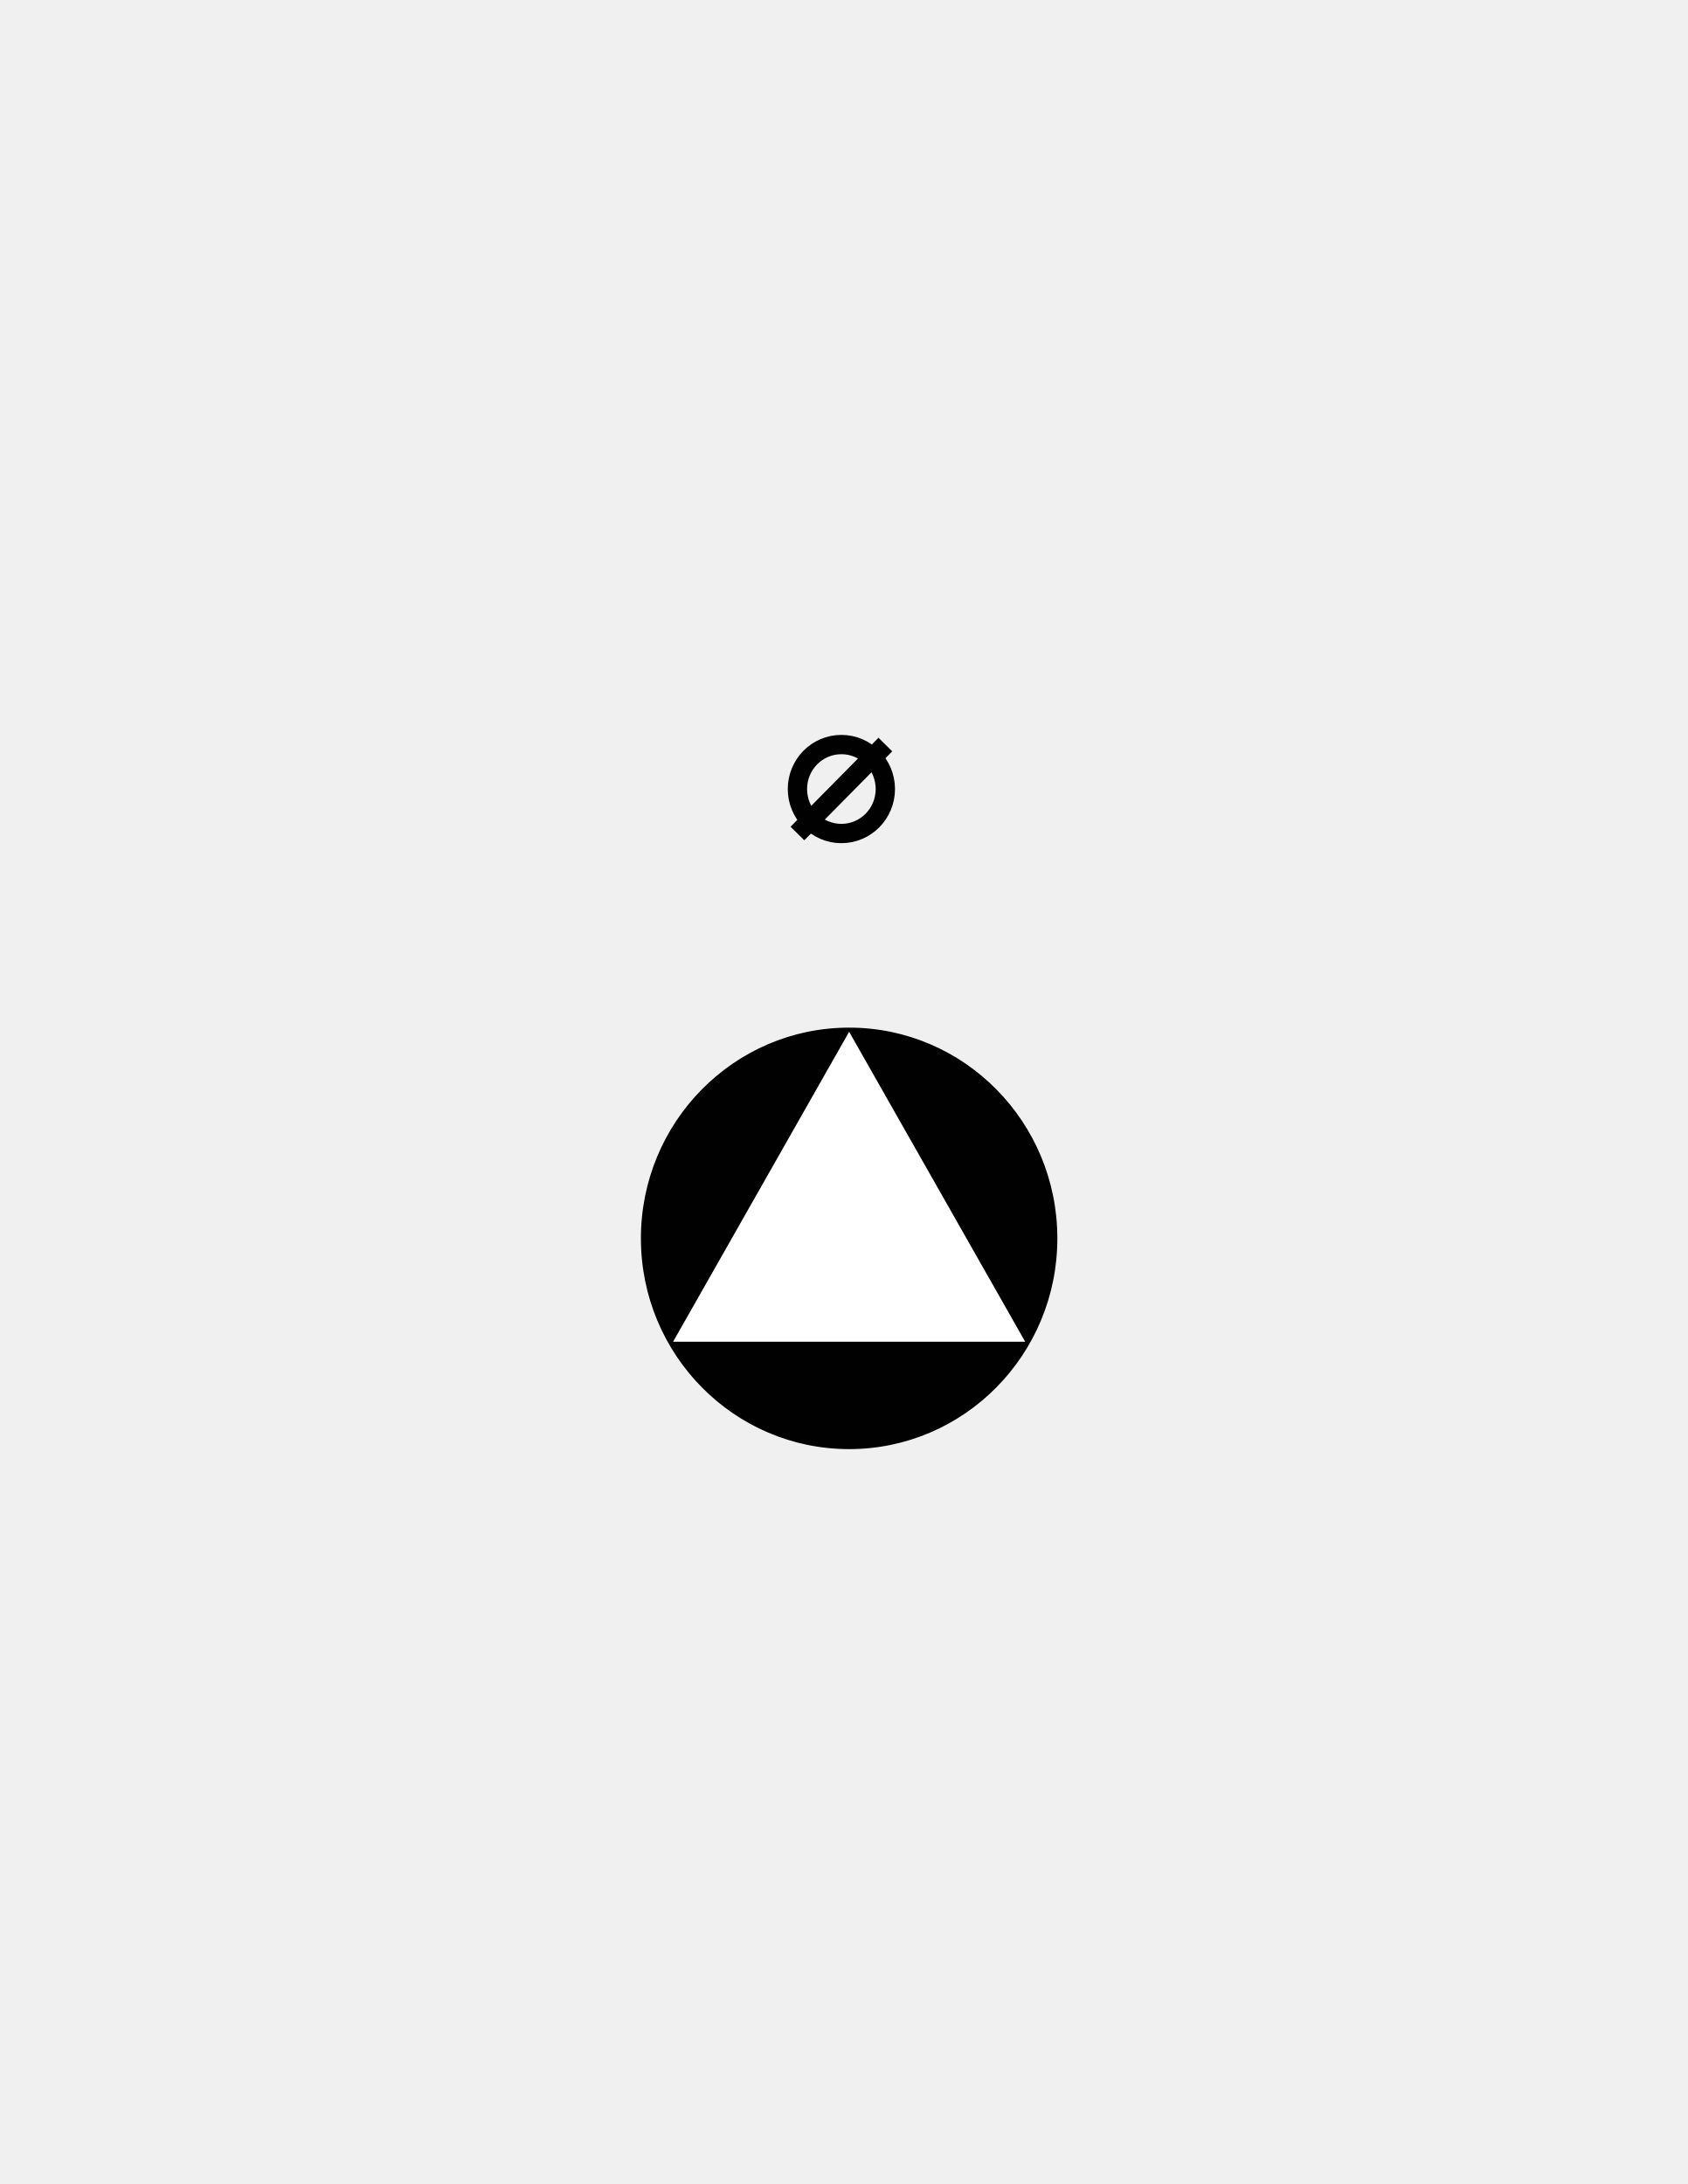
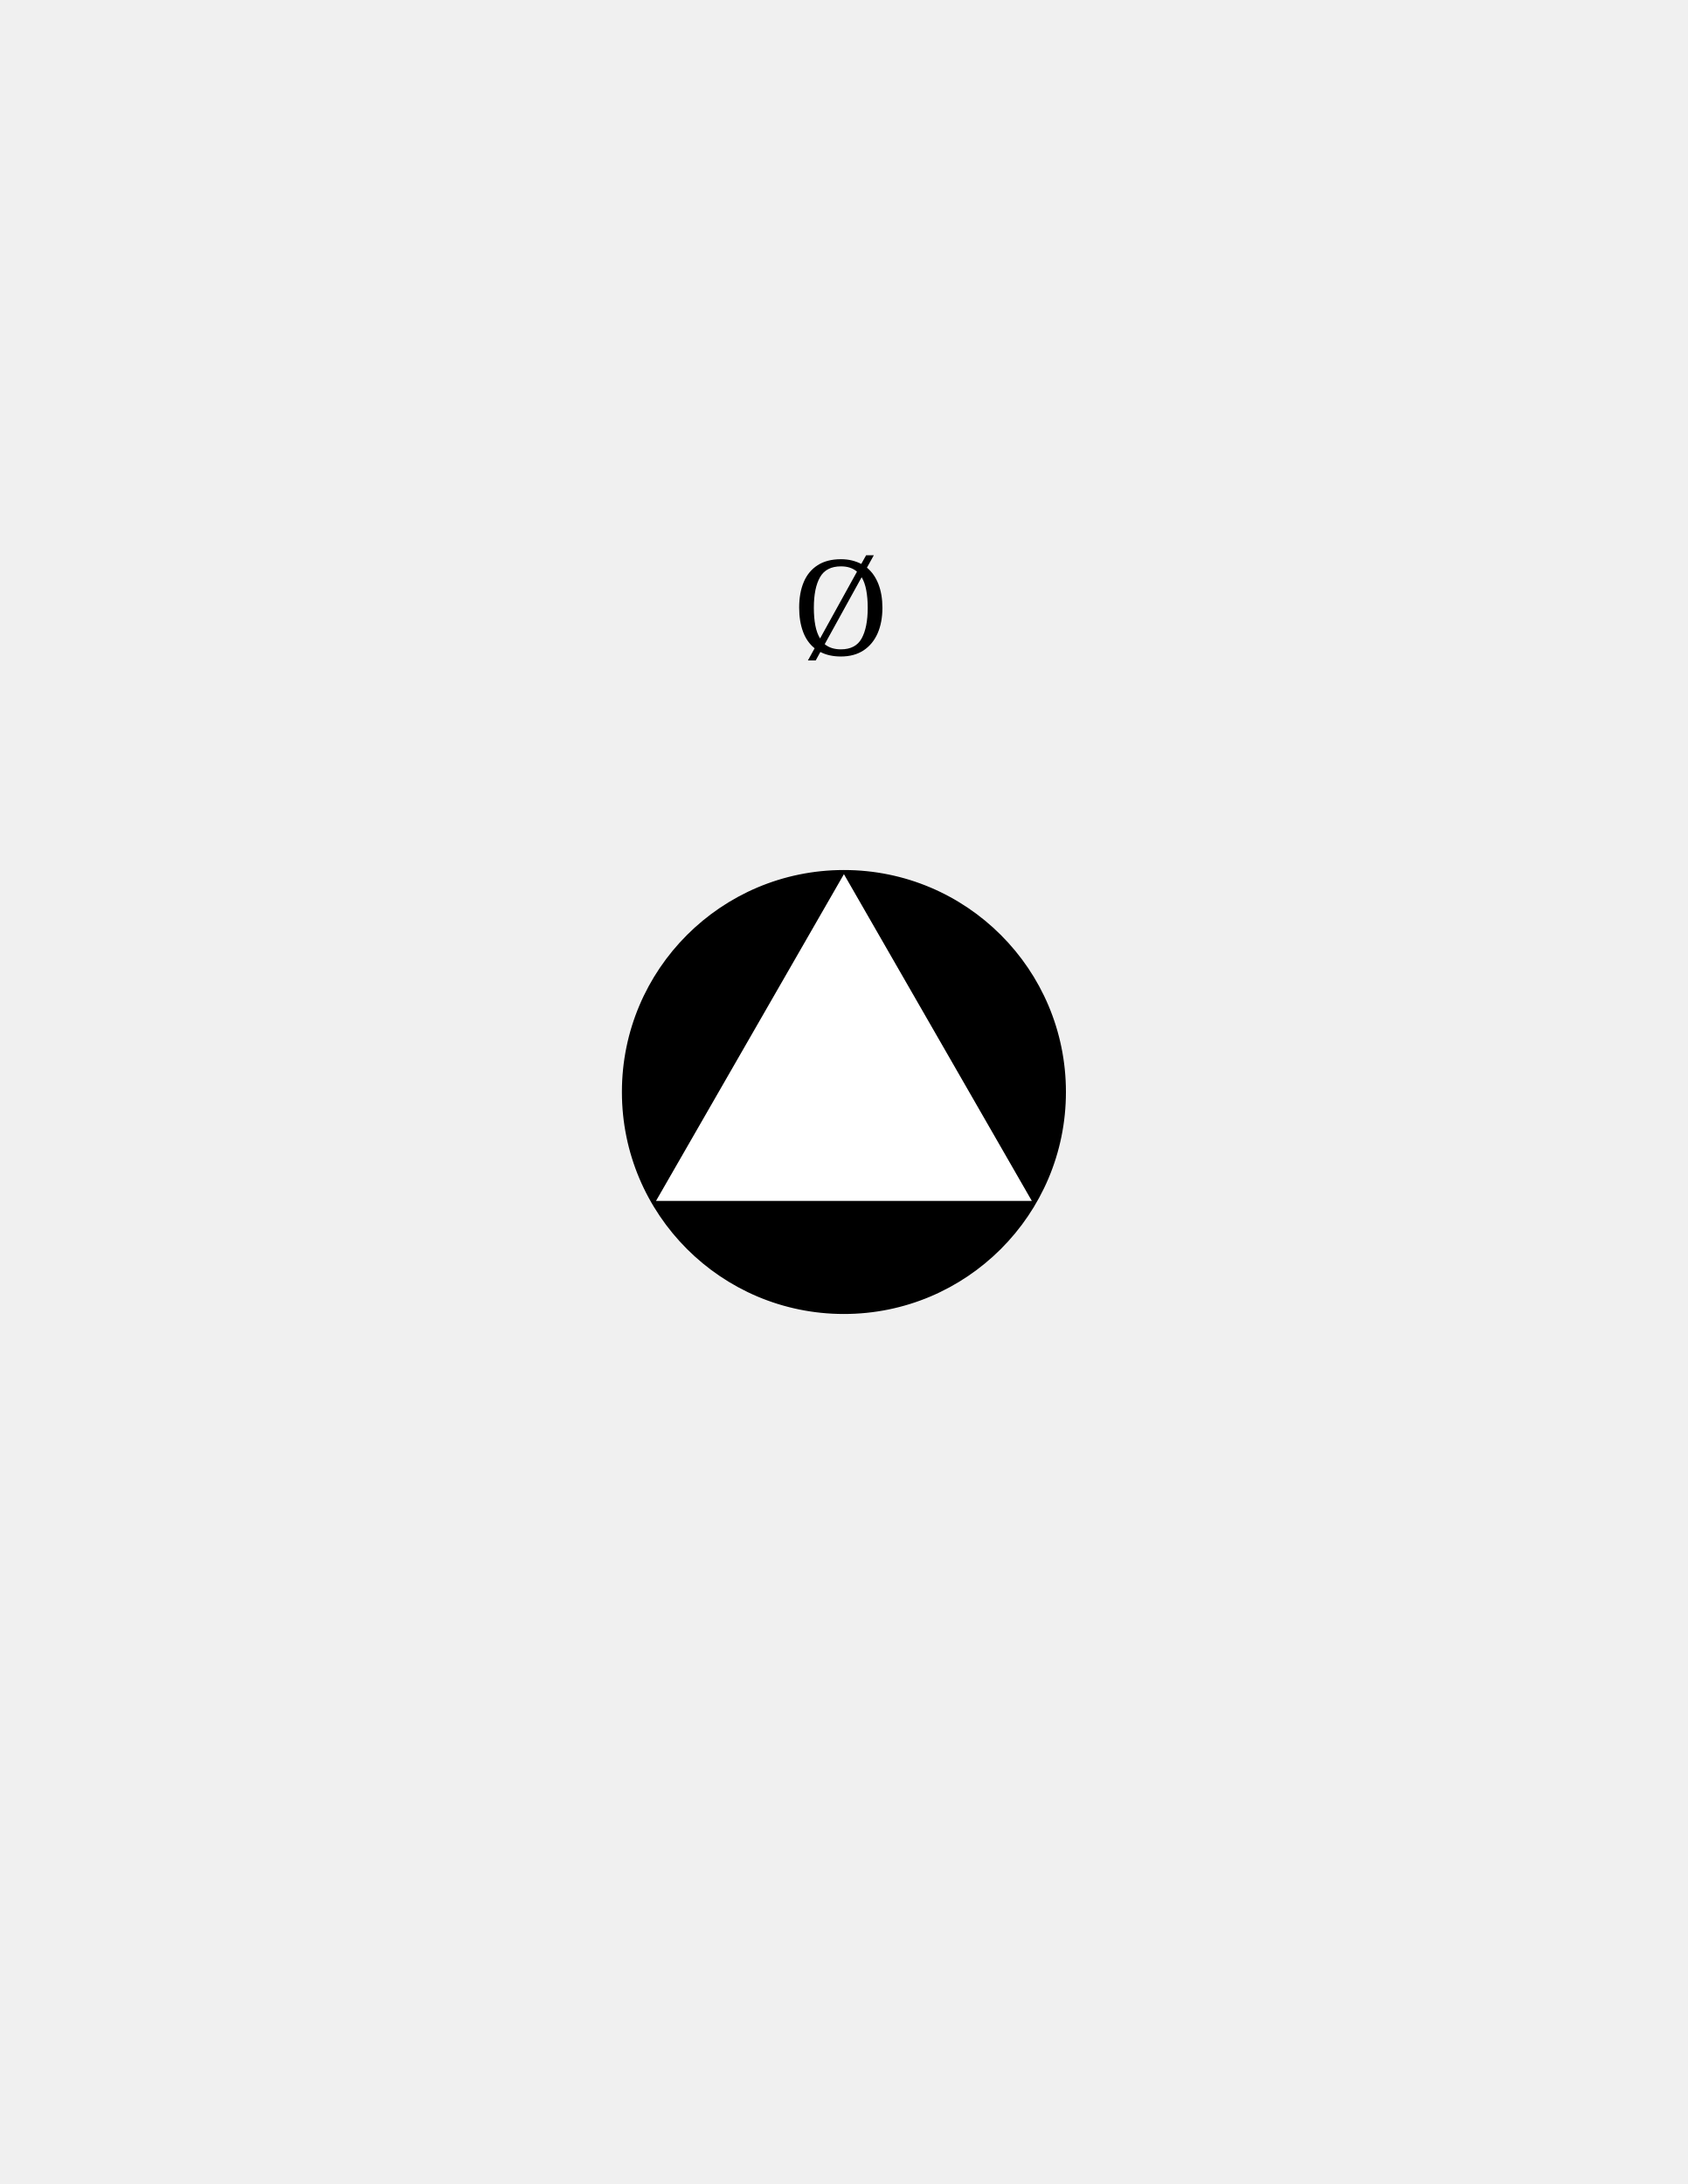
- <svg xmlns="http://www.w3.org/2000/svg" version="1.1" id="Version_1.0" x="0px" y="0px" width="612px" height="792px" viewBox="0 0 612 792" style="enable-background:new 0 0 612 792;" xml:space="preserve">
-   <g id="octagon" style="display:none;">
-     <g id="outFrame" style="display:inline;">
-       <line style="fill:none;stroke:#0000FF;stroke-width:2;" x1="220" y1="479.5" x2="183.5" y2="393.5" />
-       <line style="fill:none;stroke:#0000FF;stroke-width:2;" x1="183.5" y1="393.5" x2="220" y2="309" />
-       <line style="fill:none;stroke:#0000FF;stroke-width:2;" x1="220" y1="309" x2="306.5" y2="272.5" />
-       <line style="fill:none;stroke:#0000FF;stroke-width:2;" x1="306.5" y1="272.5" x2="393" y2="309" />
-       <line style="fill:none;stroke:#0000FF;stroke-width:2;" x1="393" y1="309" x2="426.5" y2="393.5" />
-       <line style="fill:none;stroke:#0000FF;stroke-width:2;" x1="426.5" y1="393.5" x2="393" y2="479.5" />
-       <line style="fill:none;stroke:#0000FF;stroke-width:2;" x1="393" y1="479.5" x2="306.5" y2="516.5" />
-       <line style="fill:none;stroke:#0000FF;stroke-width:2;" x1="306.5" y1="516.5" x2="220" y2="479.5" />
+ <svg xmlns="http://www.w3.org/2000/svg" version="1.1" id="Version_1.0" x="0px" y="0px" width="612px" height="792px" viewBox="0 0 612 792" enable-background="new 0 0 612 792" xml:space="preserve">
+   <g id="octagon" display="none">
+     <g id="outFrame" display="inline">
+       <line fill="none" stroke="#0000FF" stroke-width="2" x1="220" y1="309.5" x2="306" y2="273" />
+       <line fill="none" stroke="#0000FF" stroke-width="2" x1="306" y1="273" x2="390.5" y2="309.5" />
+       <line fill="none" stroke="#0000FF" stroke-width="2" x1="390.5" y1="309.5" x2="427" y2="396" />
+       <line fill="none" stroke="#0000FF" stroke-width="2" x1="427" y1="396" x2="390.5" y2="482.5" />
+       <line fill="none" stroke="#0000FF" stroke-width="2" x1="390.5" y1="482.5" x2="306" y2="516" />
+       <line fill="none" stroke="#0000FF" stroke-width="2" x1="306" y1="516" x2="220" y2="482.5" />
+       <line fill="none" stroke="#0000FF" stroke-width="2" x1="220" y1="482.5" x2="183" y2="396" />
+       <line fill="none" stroke="#0000FF" stroke-width="2" x1="183" y1="396" x2="220" y2="309.5" />
    </g>
+     <line id="mod2_1_" display="inline" fill="none" stroke="#0000FF" stroke-width="2" x1="203.966" y1="445.015" x2="406.199" y2="445.295" />
+     <line id="mod1_1_" display="inline" fill="none" stroke="#0000FF" stroke-width="2" x1="203.966" y1="346.985" x2="406.199" y2="346.705" />
  </g>
-   <g id="frame" style="display:none;">
-     <rect x="174" y="264" style="display:inline;fill:none;stroke:#3A58A7;stroke-width:5;" width="264" height="264" />
+   <g id="main">
+     <ellipse stroke="#000000" cx="306" cy="396" rx="80" ry="80" />
+     <polygon fill="#FFFFFF" stroke="#000000" stroke-linejoin="bevel" points="306,316 375,436 237,436  " />
  </g>
-   <g transform="translate(0 -29) translate(0 24)">
-     <path style="fill:#010101;stroke:#010101;" d="M307.889,378.154c41.425,0,75,34.004,75,75.923c0,41.948-33.575,75.925-75,75.925   c-41.424,0-75-33.977-75-75.925C232.889,412.158,266.465,378.154,307.889,378.154z" />
-     <polygon style="fill:#FFFFFF;stroke:#010101;stroke-linejoin:bevel;" points="307.889,378.152 372.584,492.054 243.204,492.054     " />
-   </g>
-   <g>
-     <path style="fill:none;stroke:#010101;stroke-width:7;" d="M305.081,270.002c8.801,0,15.94,7.224,15.94,16.14   c0,8.902-7.14,16.125-15.94,16.125c-8.808,0-15.941-7.223-15.941-16.125C289.14,277.226,296.273,270.002,305.081,270.002z" />
-     <line style="fill:none;stroke:#010101;stroke-width:7;" x1="289.14" y1="302.266" x2="321.021" y2="270.002" />
+   <g id="echelon">
+     <text transform="matrix(1 0 0 1 287.082 237.5859)" font-family="serif" font-size="48">Ø</text>
  </g>
</svg>
